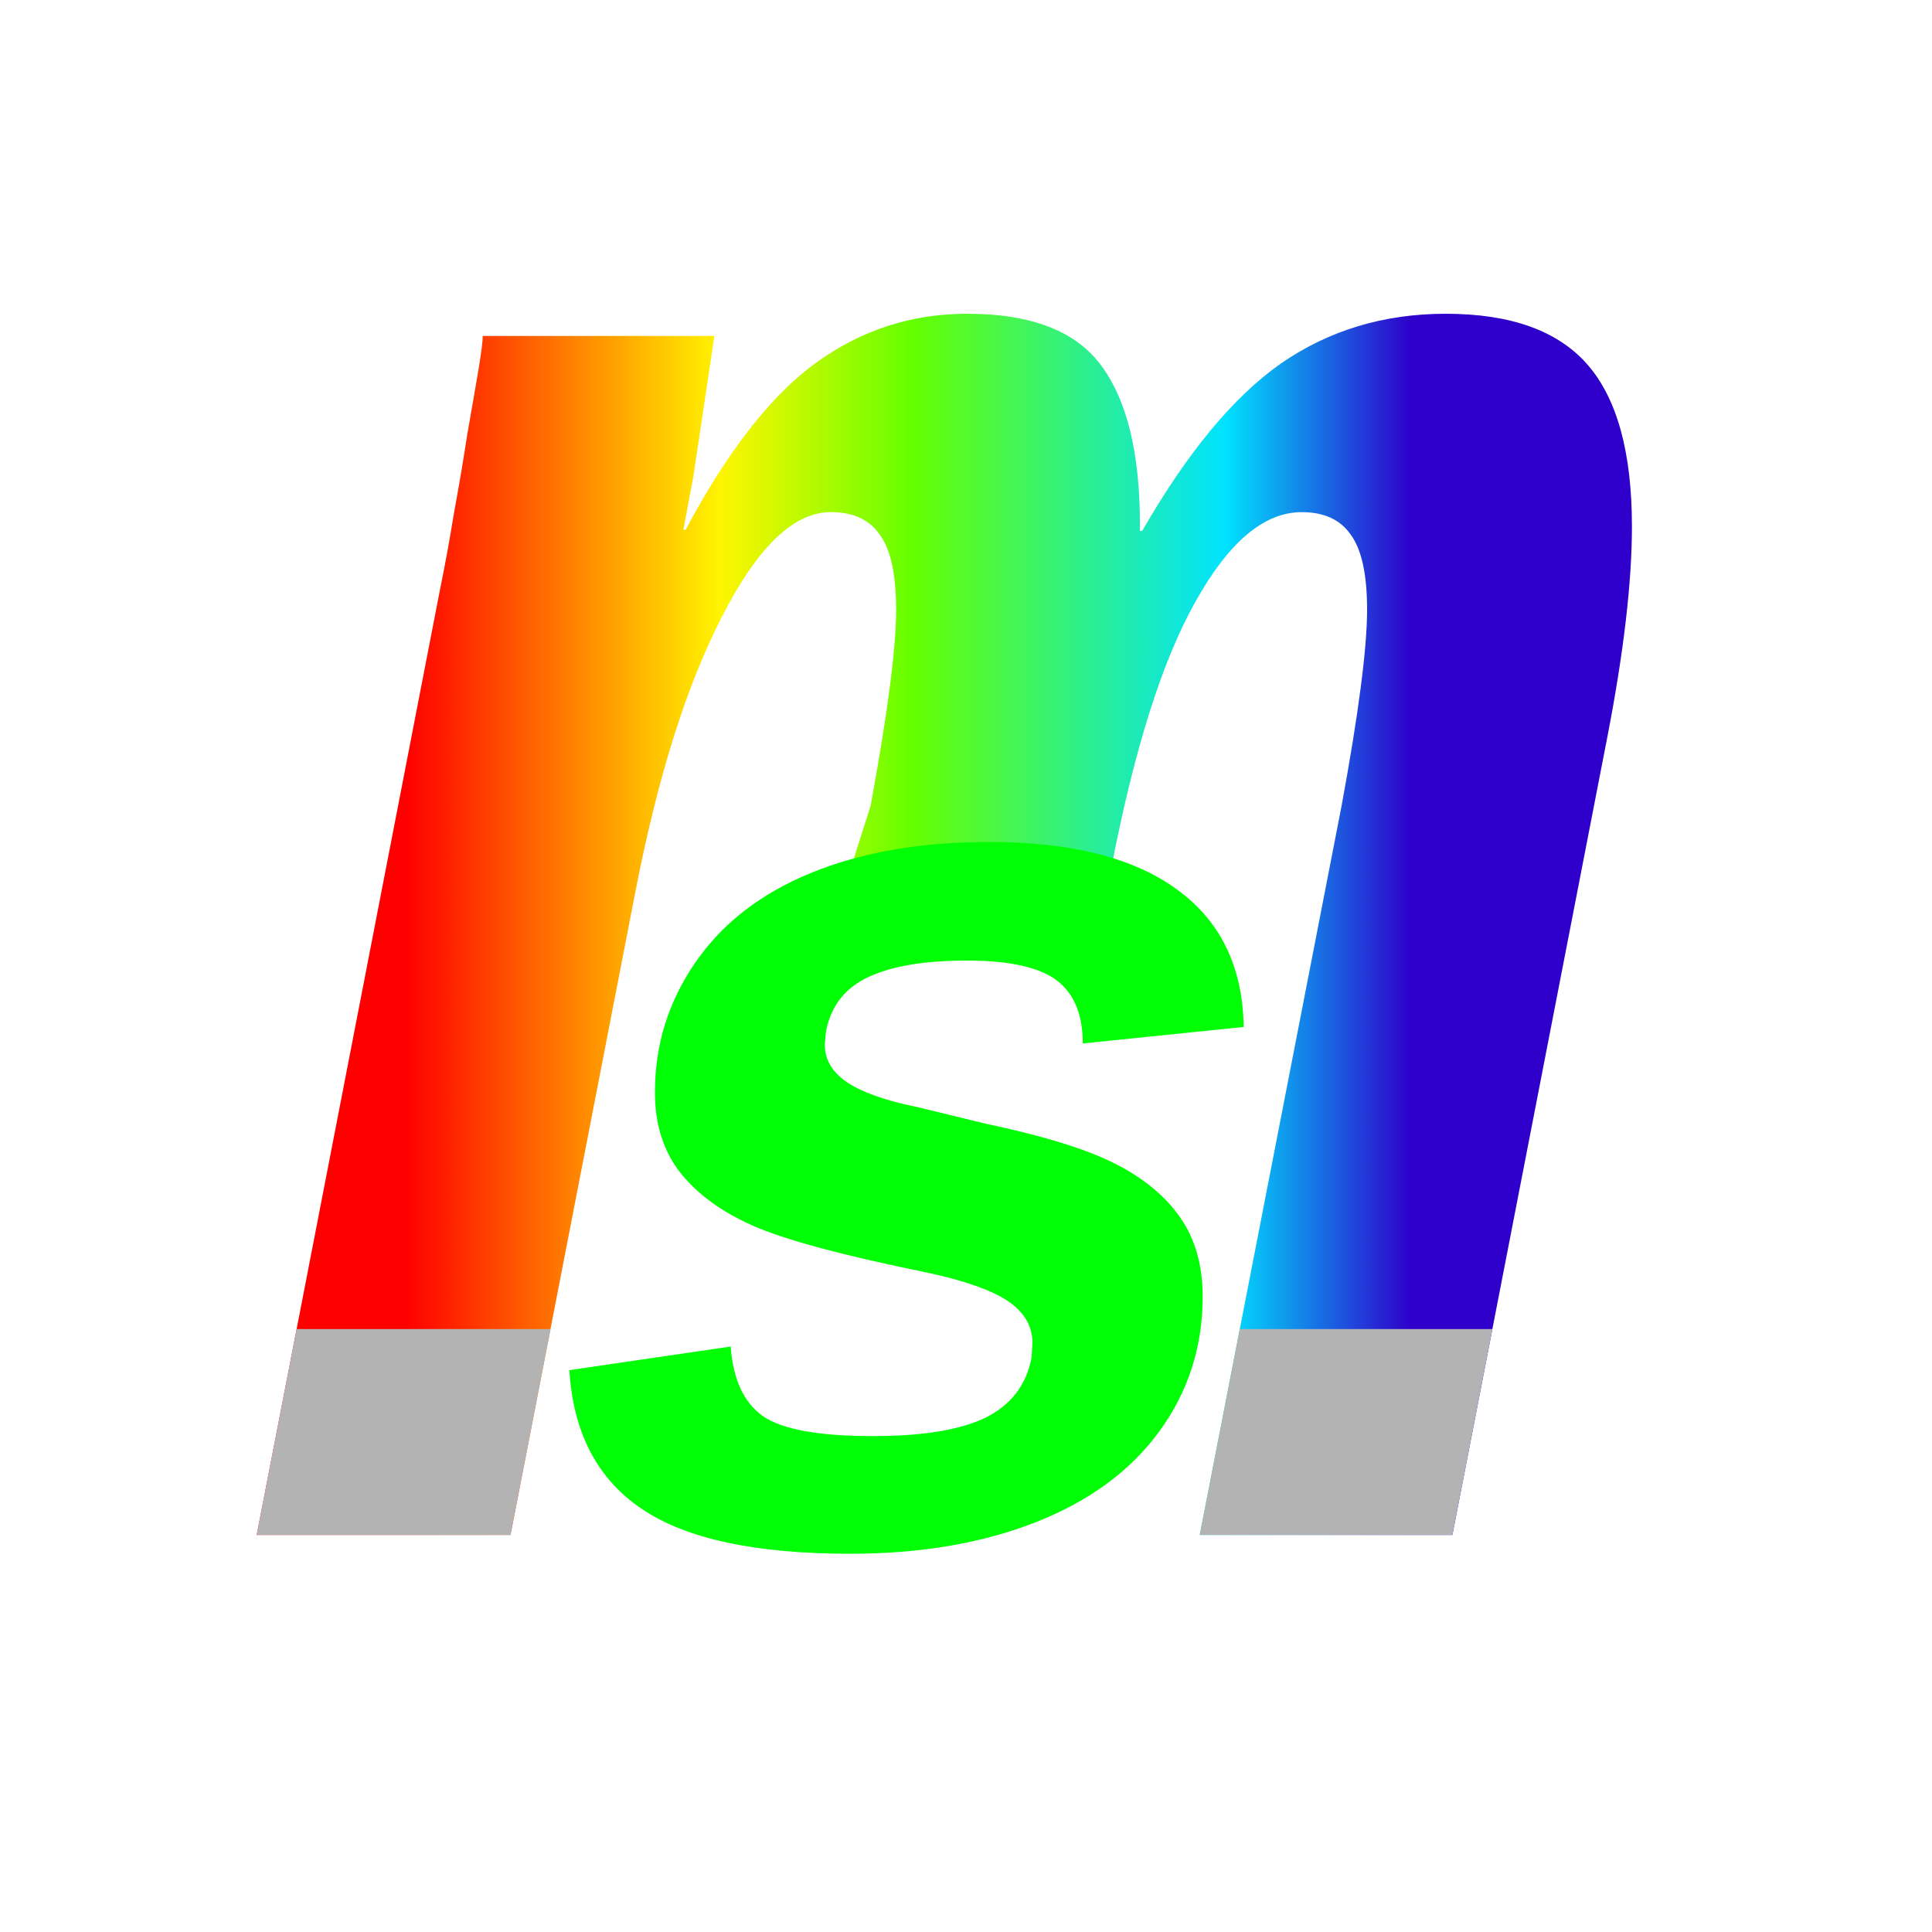
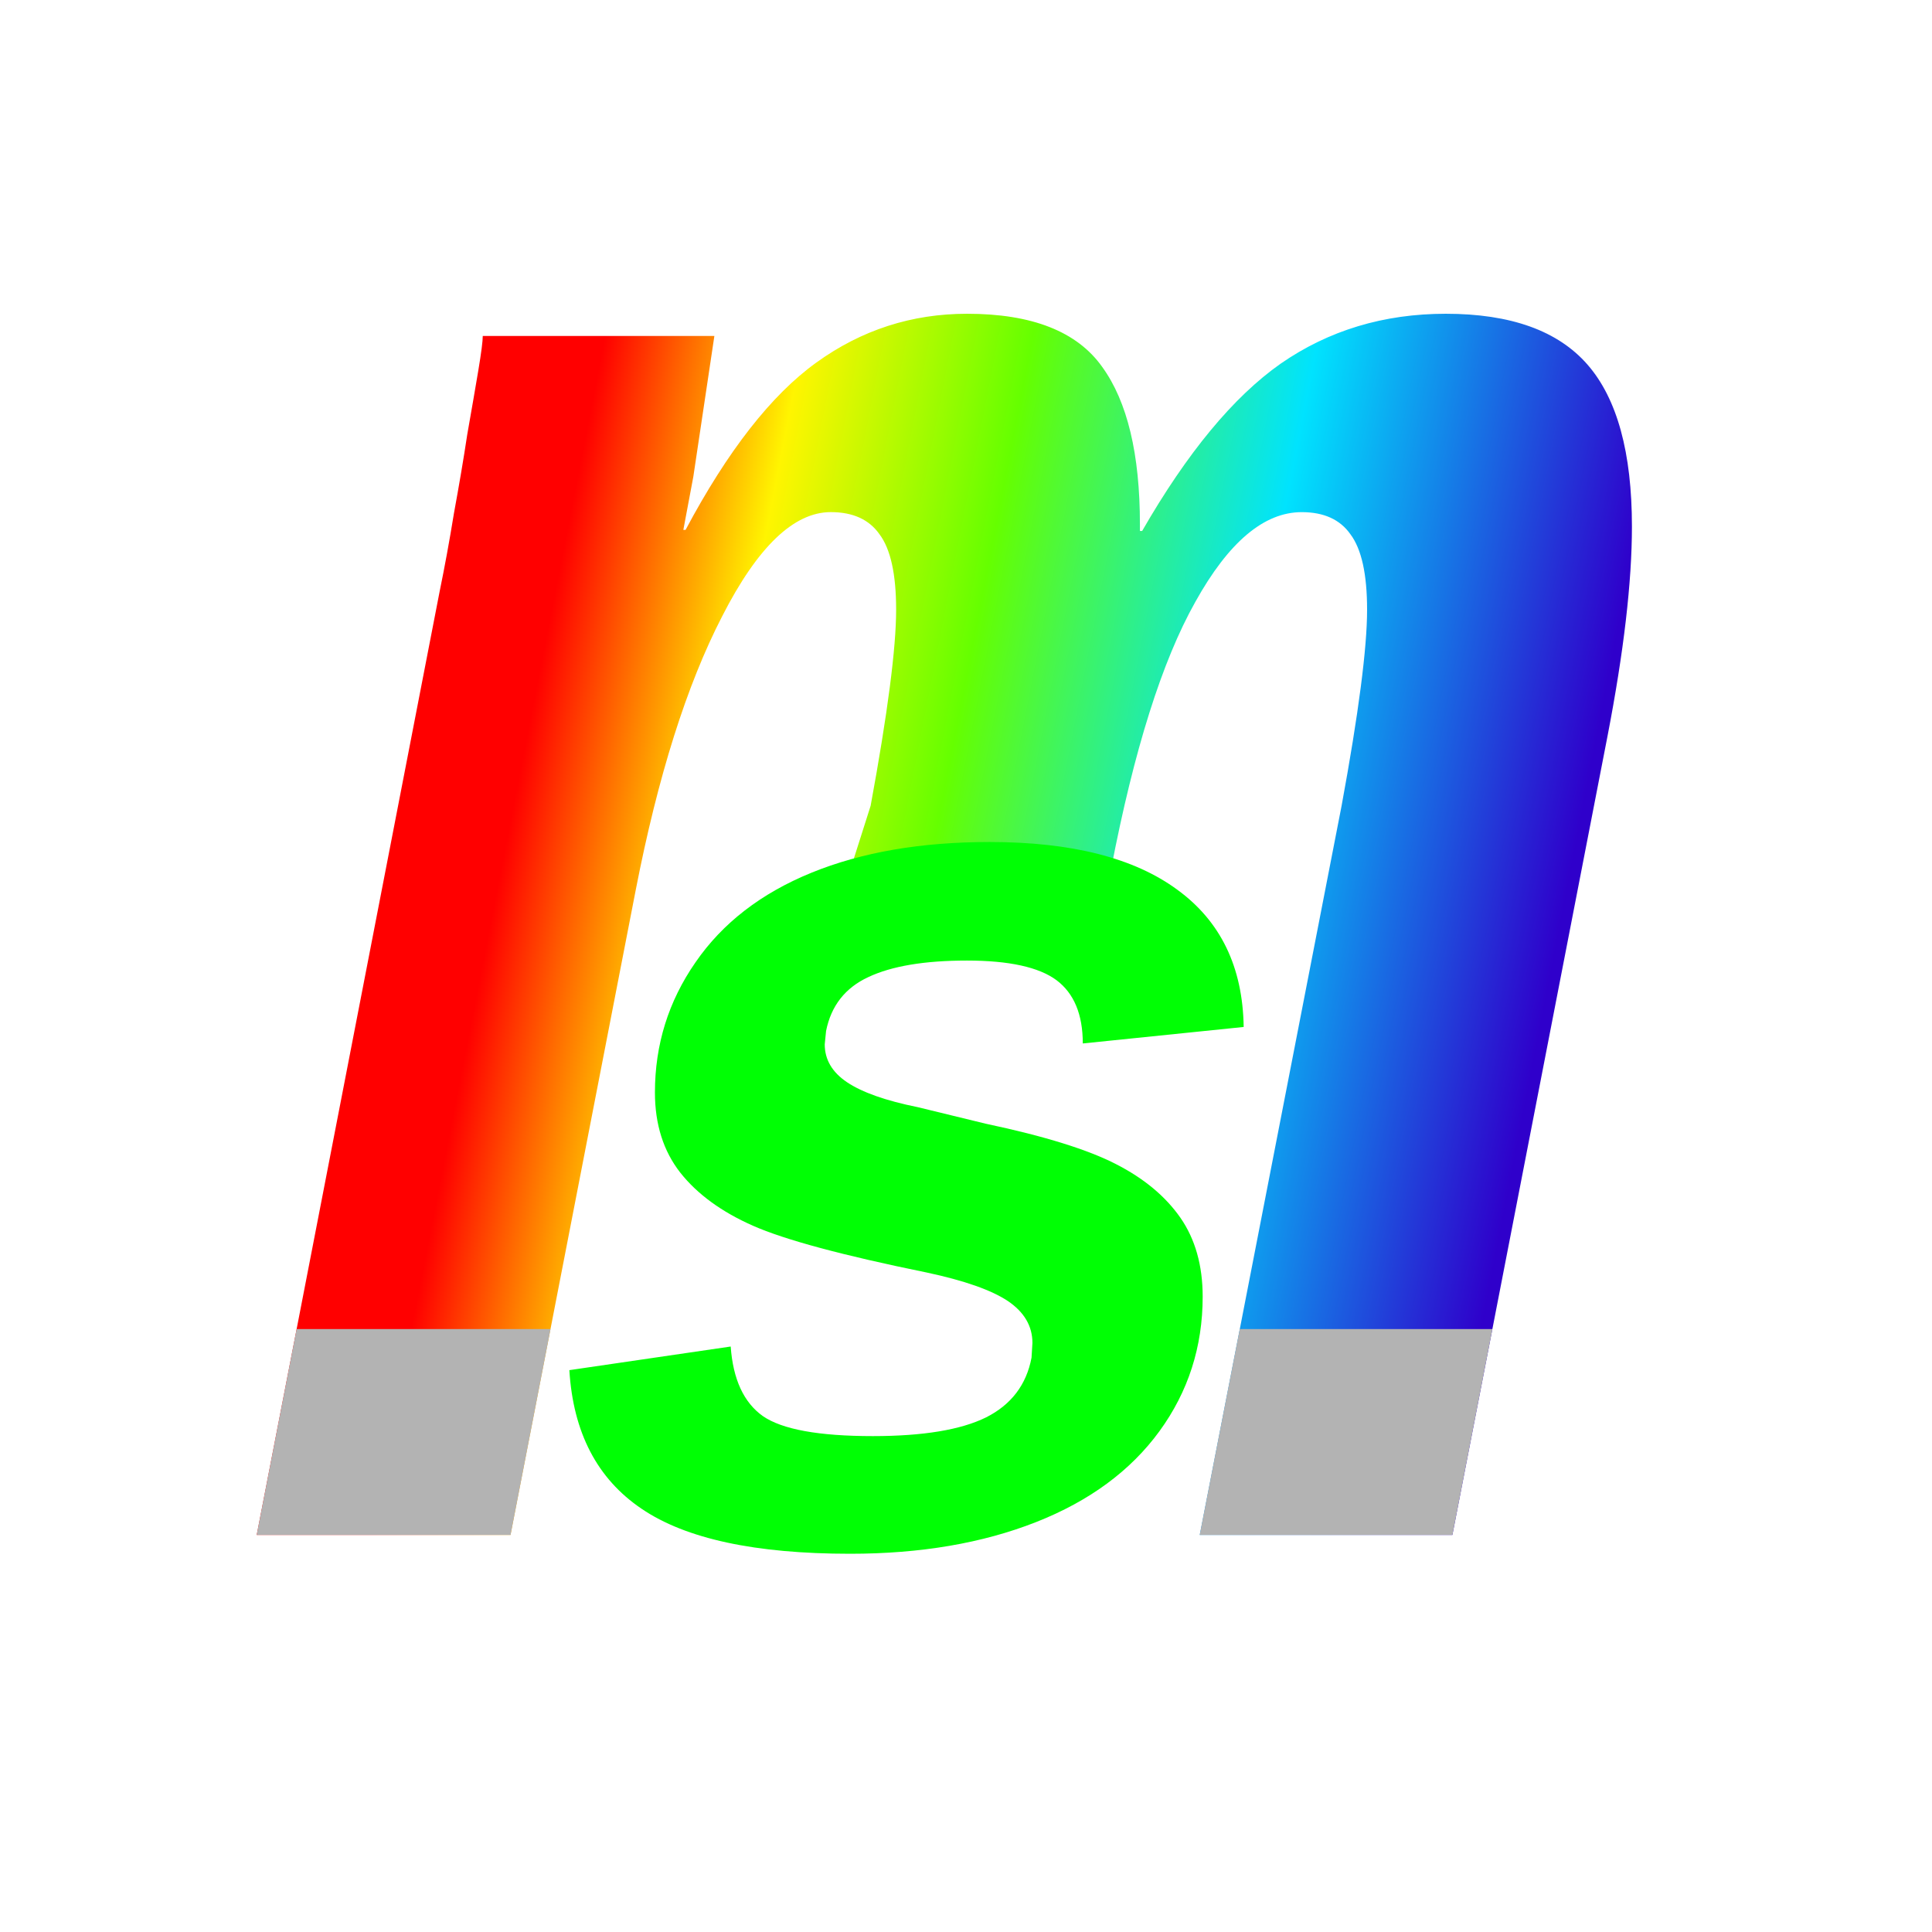
<svg xmlns="http://www.w3.org/2000/svg" xmlns:xlink="http://www.w3.org/1999/xlink" width="256" height="256" viewBox="0 0 67.733 67.733" version="1.1" id="svg1">
  <defs id="defs1">
-     <linearGradient id="linearGradient17">
-       <stop style="stop-color:#ff0000;stop-opacity:1;" offset="0.255" id="stop18" />
-       <stop style="stop-color:#2e00ff;stop-opacity:1;" offset="0.754" id="stop19" />
-     </linearGradient>
    <linearGradient id="linearGradient13">
-       <stop style="stop-color:#ff0000;stop-opacity:1;" offset="0.109" id="stop13" />
-       <stop style="stop-color:#fff500;stop-opacity:1;" offset="0.337" id="stop15" />
-       <stop style="stop-color:#65ff00;stop-opacity:1;" offset="0.476" id="stop16" />
-       <stop style="stop-color:#00e3fe;stop-opacity:1;" offset="0.704" id="stop17" />
-       <stop style="stop-color:#2f00cb;stop-opacity:1;" offset="0.839" id="stop14" />
+       <stop style="stop-color:#ff0000;stop-opacity:1;" offset="0.2" id="stop13" />
+       <stop style="stop-color:#fff500;stop-opacity:1;" offset="0.34" id="stop15" />
+       <stop style="stop-color:#65ff00;stop-opacity:1;" offset="0.5" id="stop16" />
+       <stop style="stop-color:#00e3fe;stop-opacity:1;" offset="0.7" id="stop17" />
+       <stop style="stop-color:#2f00cb;stop-opacity:1;" offset="0.95" id="stop14" />
    </linearGradient>
    <clipPath clipPathUnits="userSpaceOnUse" id="clipPath11">
      <rect style="fill:#e6e6e6;fill-opacity:0.462;fill-rule:nonzero;stroke-width:0.265" id="rect11" width="51.422" height="40.934" x="5.353" y="46.595" />
    </clipPath>
-     <linearGradient xlink:href="#linearGradient13" id="linearGradient14" x1="9" y1="32.406" x2="57.213" y2="32.406" gradientUnits="userSpaceOnUse" />
-     <linearGradient xlink:href="#linearGradient17" id="linearGradient19" x1="19.958" y1="42.003" x2="43.601" y2="42.003" gradientUnits="userSpaceOnUse" />
+     <linearGradient xlink:href="#linearGradient13" id="linearGradient14" x1="9" y1="23" x2="57.213" y2="32.406" gradientUnits="userSpaceOnUse" />
  </defs>
  <g id="layer1">
    <path style="font-style:italic;font-weight:bold;font-size:79.565px;font-family:'Liberation Mono';-inkscape-font-specification:'Liberation Mono Bold Italic';fill:url(#linearGradient14);stroke-width:0.406" d="m 28.959,33.17 1.564,-4.921 c 0.596,-3.238 0.894,-5.53 0.894,-6.876 0,-1.243 -0.194,-2.124 -0.583,-2.642 -0.363,-0.518 -0.932,-0.777 -1.709,-0.777 -1.295,0 -2.564,1.217 -3.807,3.652 -1.243,2.409 -2.253,5.607 -3.03,9.596 l -4.39,22.611 H 9 L 15.41,20.751 c 0.181,-0.881 0.35,-1.8 0.505,-2.758 0.181,-0.984 0.337,-1.904 0.466,-2.758 0.155,-0.881 0.285,-1.632 0.389,-2.253 0.104,-0.622 0.155,-1.023 0.155,-1.204 h 8.12 l -0.738,4.934 -0.35,1.865 h 0.078 c 1.476,-2.771 3.004,-4.727 4.584,-5.866 C 30.199,11.57 31.96,11 33.903,11 c 2.279,0 3.859,0.622 4.74,1.865 0.881,1.217 1.321,3.056 1.321,5.517 v 0.233 h 0.078 c 1.58,-2.745 3.199,-4.701 4.856,-5.866 C 46.581,11.583 48.511,11 50.686,11 c 2.279,0 3.937,0.596 4.973,1.787 1.036,1.191 1.554,3.082 1.554,5.672 0,1.943 -0.285,4.39 -0.855,7.343 l -5.439,28.011 h -8.858 l 4.973,-25.563 c 0.596,-3.238 0.894,-5.53 0.894,-6.876 0,-1.243 -0.194,-2.124 -0.583,-2.642 -0.363,-0.518 -0.932,-0.777 -1.709,-0.777 -1.321,0 -2.564,1.049 -3.73,3.147 -1.166,2.072 -2.15,5.193 -2.953,9.363 l -1.136,2.706 z" id="text1" aria-label="m" />
    <path style="font-style:italic;font-weight:bold;font-size:79.565px;font-family:'Liberation Mono';-inkscape-font-specification:'Liberation Mono Bold Italic';fill:#b3b3b3;stroke-width:0.406" d="m 27.433,41.027 3.09,-12.778 c 0.596,-3.238 0.894,-5.53 0.894,-6.876 0,-1.243 -0.194,-2.124 -0.583,-2.642 -0.363,-0.518 -0.932,-0.777 -1.709,-0.777 -1.295,0 -2.564,1.217 -3.807,3.652 -1.243,2.409 -2.253,5.607 -3.03,9.596 l -4.39,22.611 H 9 L 15.41,20.751 c 0.181,-0.881 0.35,-1.8 0.505,-2.758 0.181,-0.984 0.337,-1.904 0.466,-2.758 0.155,-0.881 0.285,-1.632 0.389,-2.253 0.104,-0.622 0.155,-1.023 0.155,-1.204 h 8.12 l -0.738,4.934 -0.35,1.865 h 0.078 c 1.476,-2.771 3.004,-4.727 4.584,-5.866 C 30.199,11.57 31.96,11 33.903,11 c 2.279,0 3.859,0.622 4.74,1.865 0.881,1.217 1.321,3.056 1.321,5.517 v 0.233 h 0.078 c 1.58,-2.745 3.199,-4.701 4.856,-5.866 C 46.581,11.583 48.511,11 50.686,11 c 2.279,0 3.937,0.596 4.973,1.787 1.036,1.191 1.554,3.082 1.554,5.672 0,1.943 -0.285,4.39 -0.855,7.343 l -5.439,28.011 h -8.858 l 4.973,-25.563 c 0.596,-3.238 0.894,-5.53 0.894,-6.876 0,-1.243 -0.194,-2.124 -0.583,-2.642 -0.363,-0.518 -0.932,-0.777 -1.709,-0.777 -1.321,0 -2.564,1.049 -3.73,3.147 -1.166,2.072 -2.15,5.193 -2.953,9.363 l 1.589,8.962 z" id="text1-9" clip-path="url(#clipPath11)" aria-label="m" />
    <text xml:space="preserve" style="font-style:italic;font-variant:normal;font-weight:bold;font-stretch:normal;font-size:45.508px;font-family:'Liberation Mono';-inkscape-font-specification:'Liberation Mono Bold Italic';fill:#00ff04;fill-opacity:1;fill-rule:nonzero;stroke-width:0.265" x="18.447" y="54.035" id="text13">
      <tspan id="tspan13" style="font-size:45.508px;fill:#00ff04;fill-opacity:1;stroke-width:0.265" x="18.447" y="54.035">s</tspan>
    </text>
  </g>
</svg>
